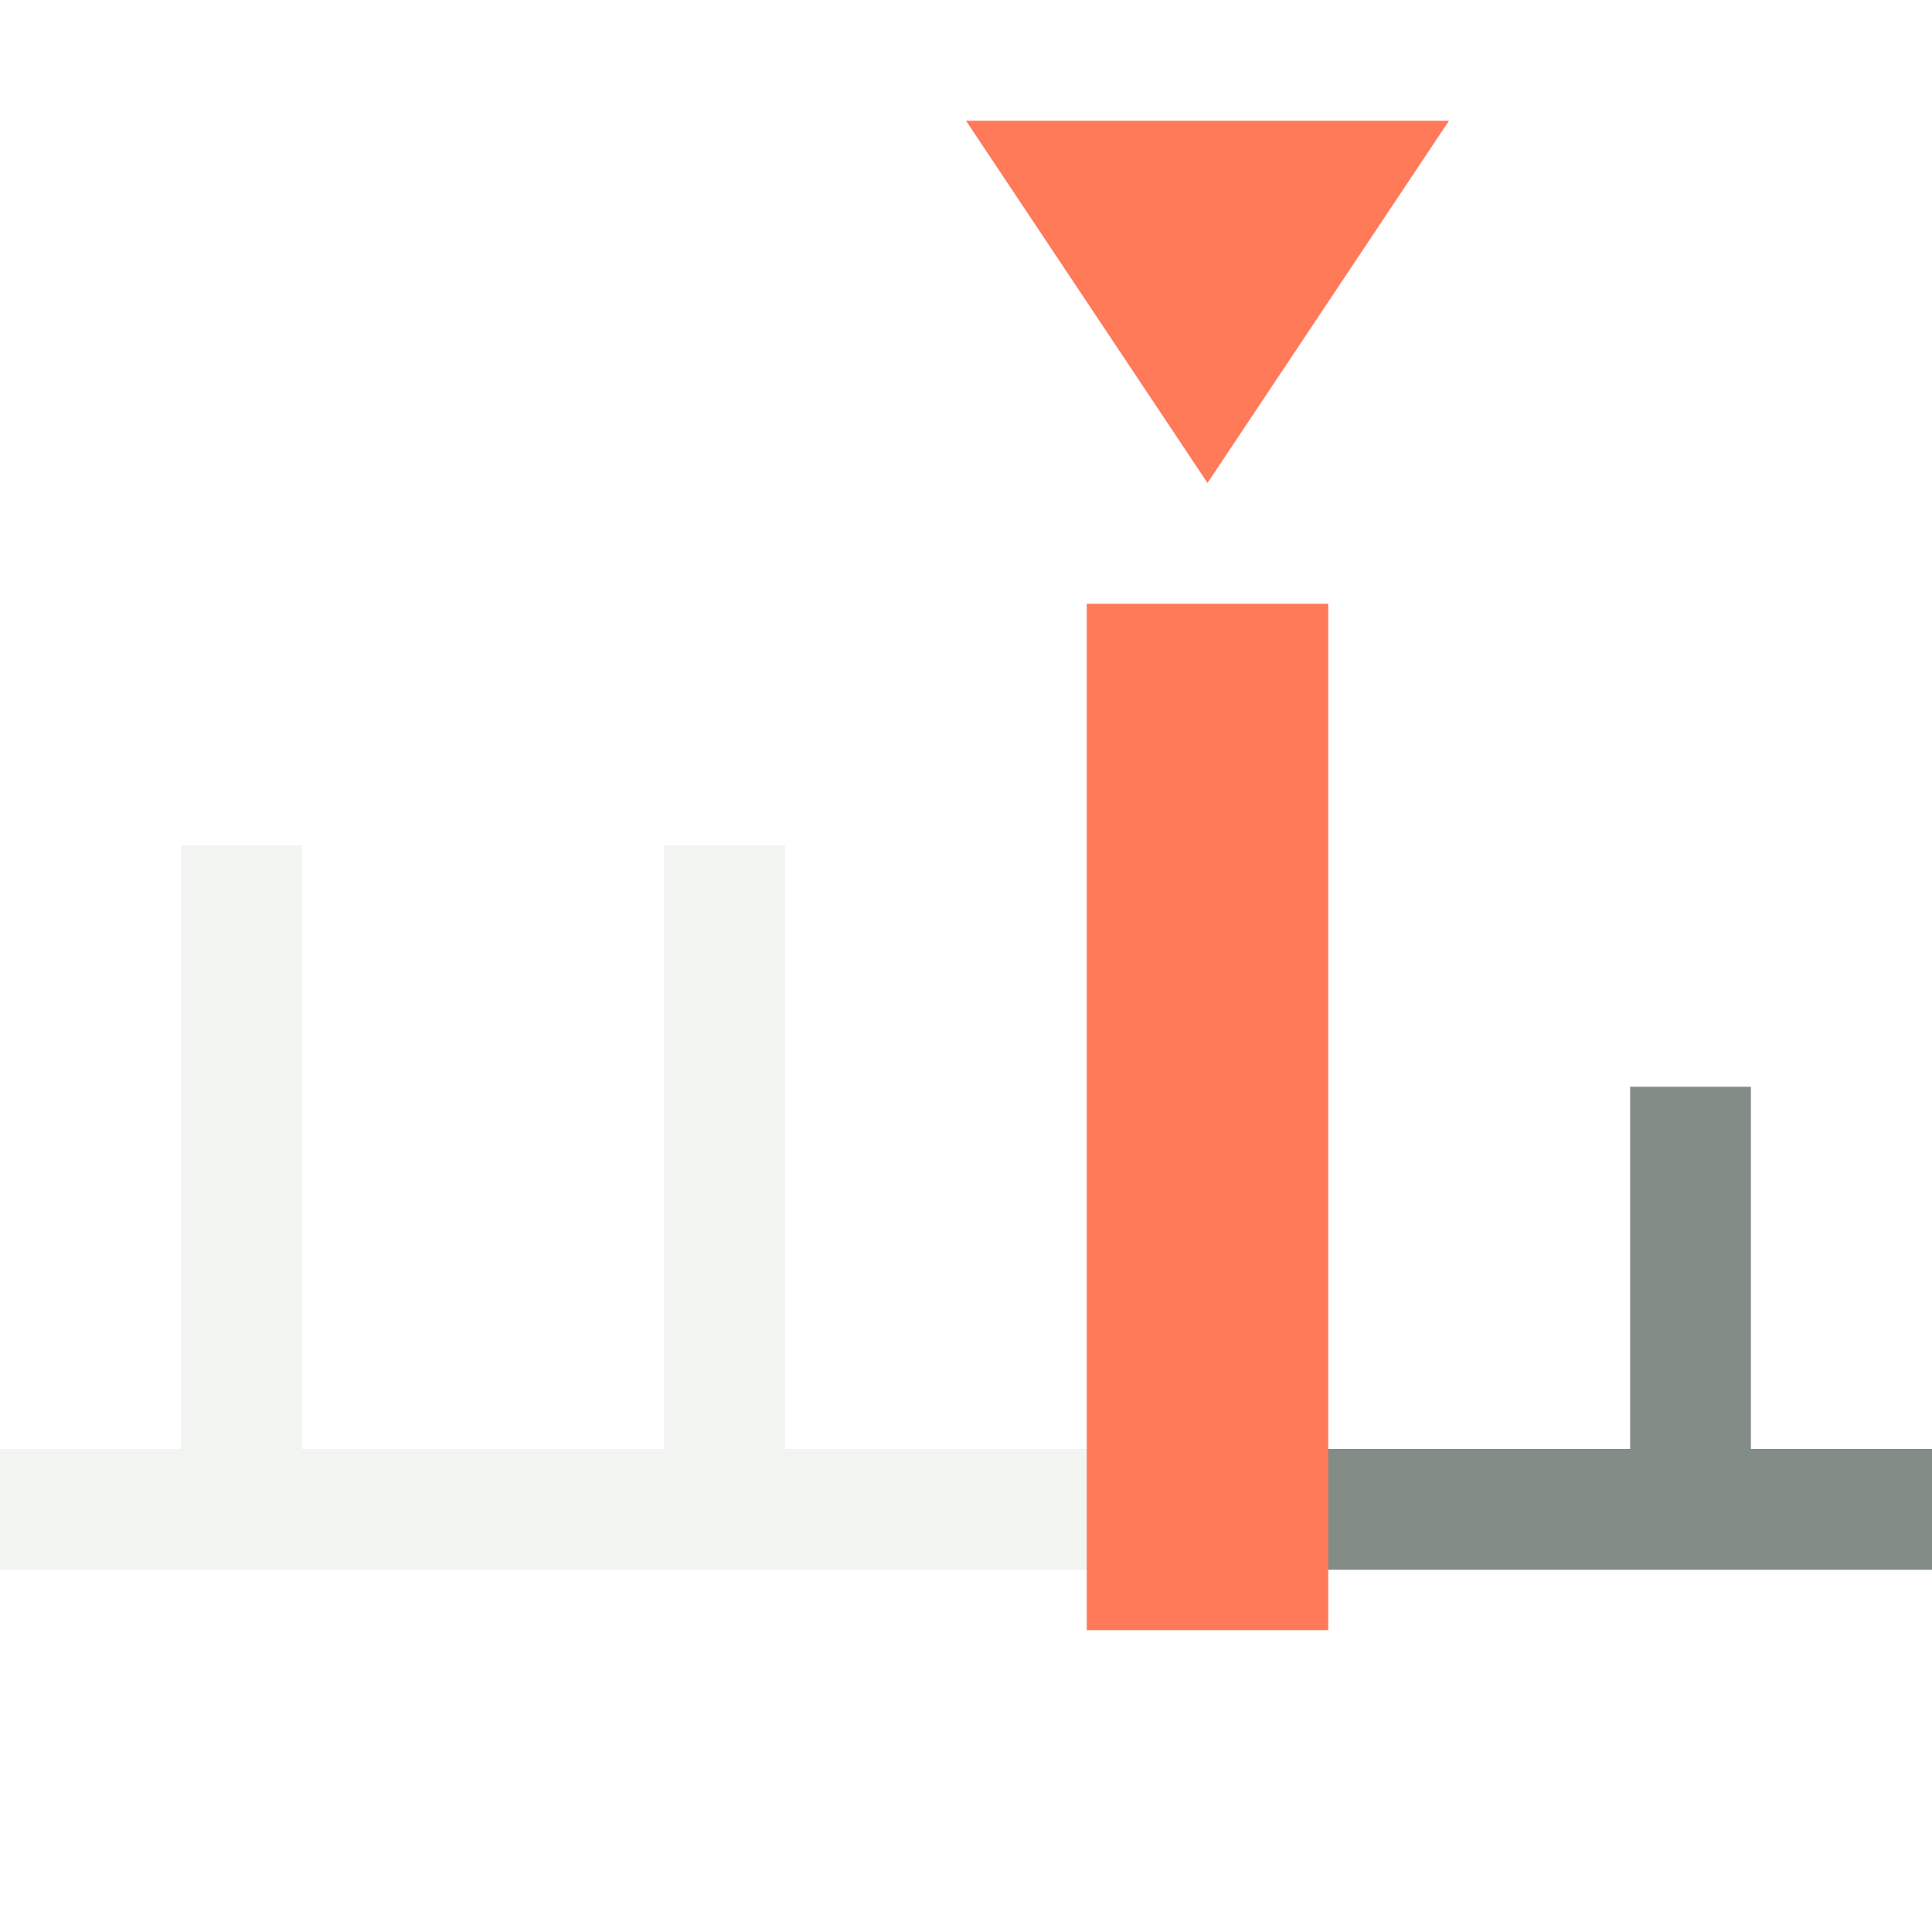
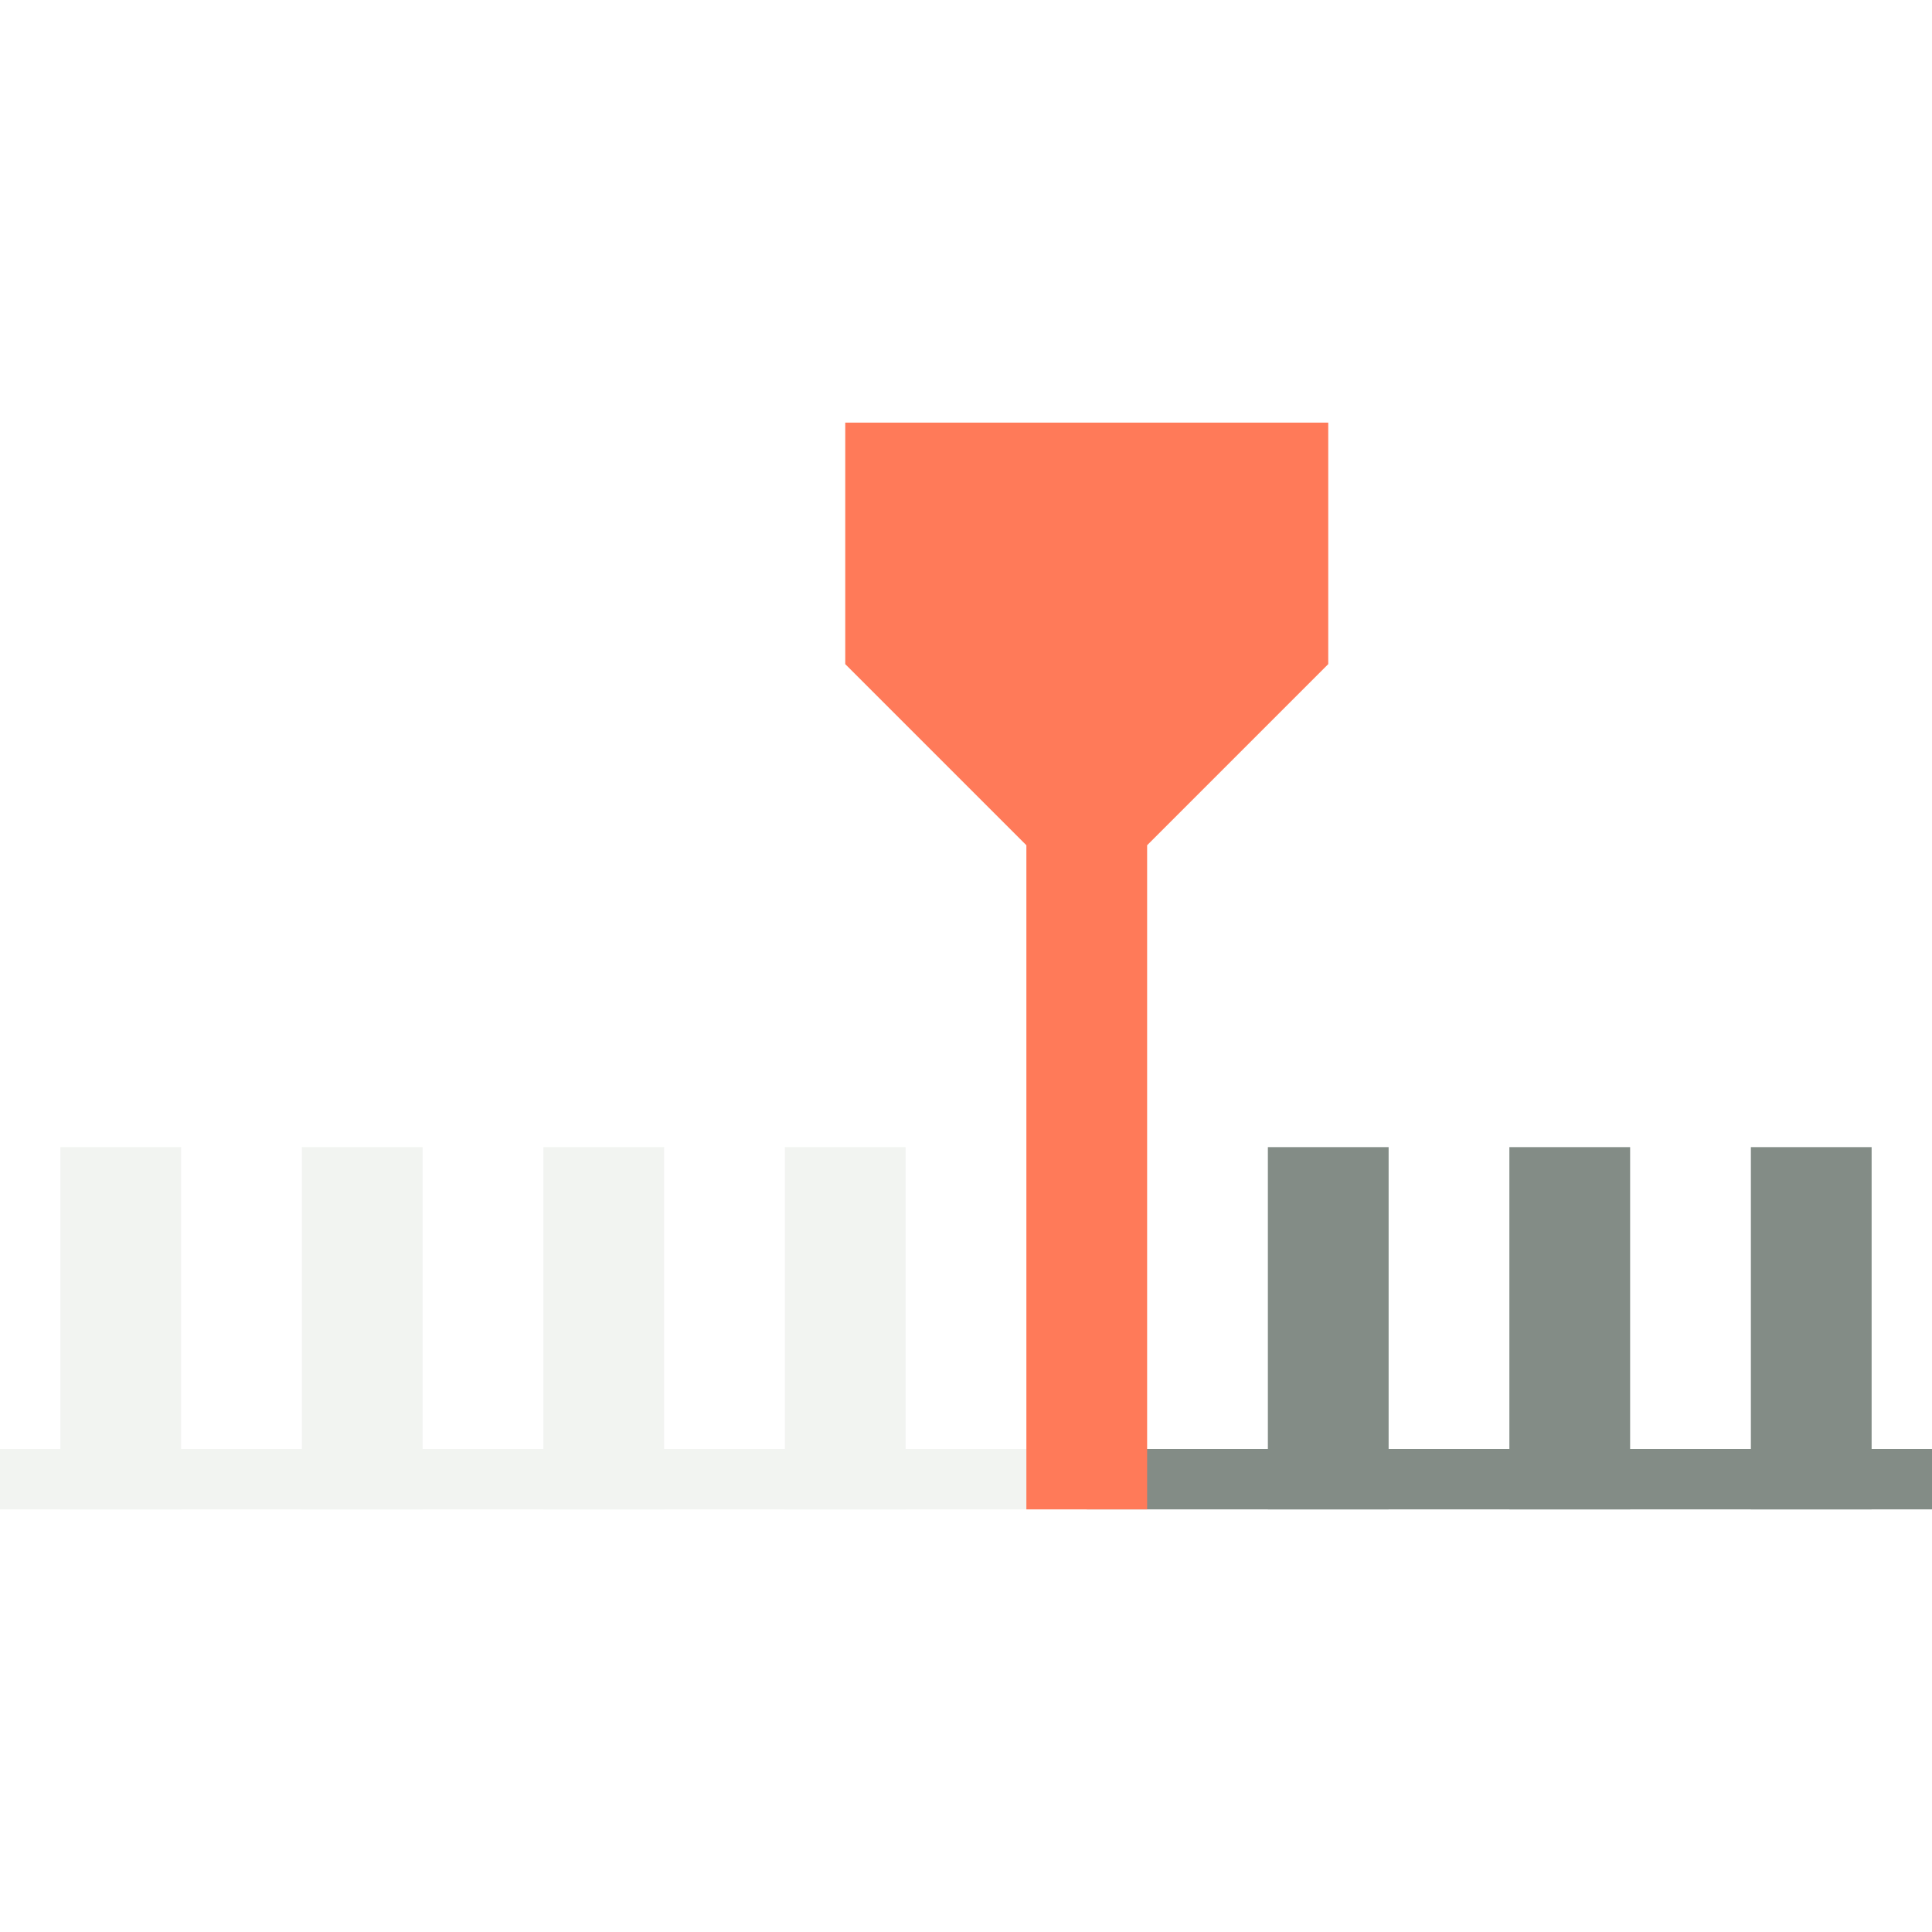
<svg xmlns="http://www.w3.org/2000/svg" viewBox="0 0 16 16" width="16" height="16" role="img">
-   <rect x="0" y="12" width="10" height="1" fill="#F2F4F1" />
-   <rect x="10" y="12" width="6" height="1" fill="#838C86" />
-   <rect x="1.5" y="7" width="1" height="5" fill="#F2F4F1" />
-   <rect x="5.5" y="7" width="1" height="5" fill="#F2F4F1" />
-   <rect x="13.5" y="9" width="1" height="3" fill="#838C86" />
-   <path d="M8 1H12L10 4ZM9 5H11V13.5H9Z" fill="#FF7A59" />
+   <rect x="0" y="12" width="9" height="0.5" fill="#F2F4F1" />
+   <rect x="9" y="12" width="7" height="0.5" fill="#838C86" />
+   <rect x="0.5" y="9.5" width="1" height="3" fill="#F2F4F1" />
+   <rect x="2.5" y="9.5" width="1" height="3" fill="#F2F4F1" />
+   <rect x="4.5" y="9.5" width="1" height="3" fill="#F2F4F1" />
+   <rect x="6.5" y="9.5" width="1" height="3" fill="#F2F4F1" />
+   <rect x="10.5" y="9.5" width="1" height="3" fill="#838C86" />
+   <rect x="12.5" y="9.5" width="1" height="3" fill="#838C86" />
+   <rect x="14.5" y="9.5" width="1" height="3" fill="#838C86" />
+   <path d="M7 3.5H11V5.5L9.5 7V12.5H8.5V7L7 5.5Z" fill="#FF7A59" />
</svg>
